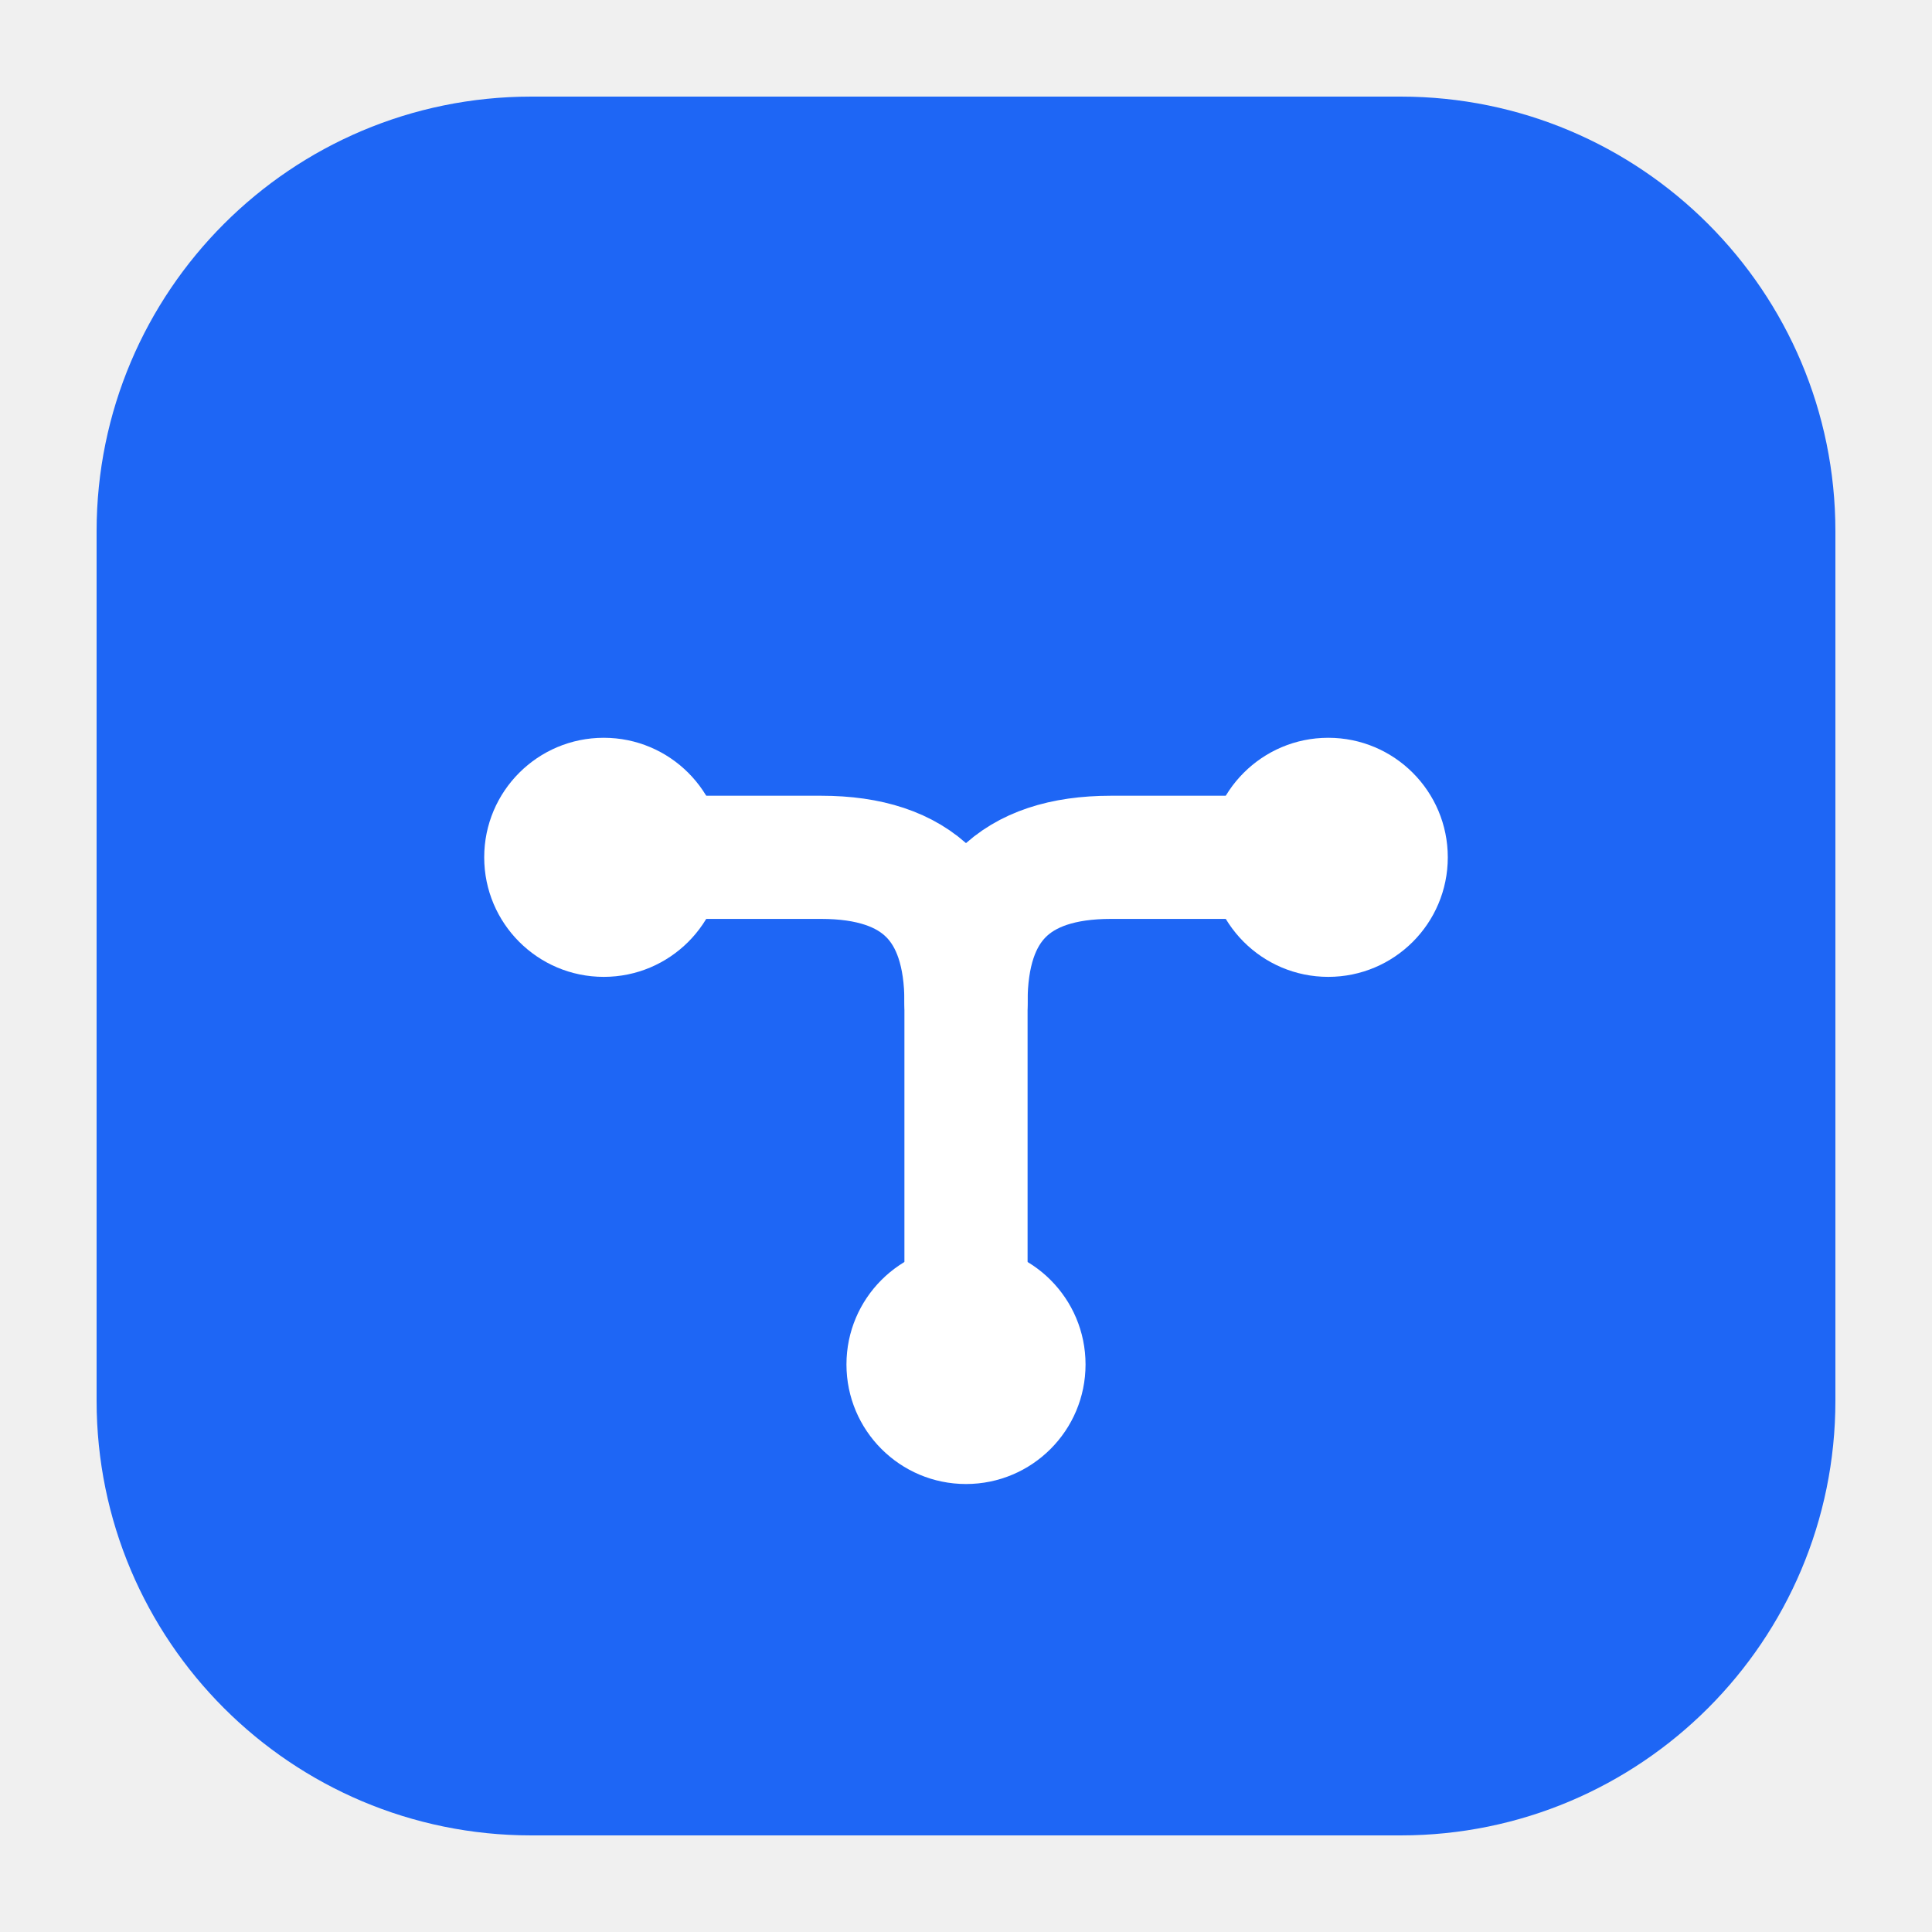
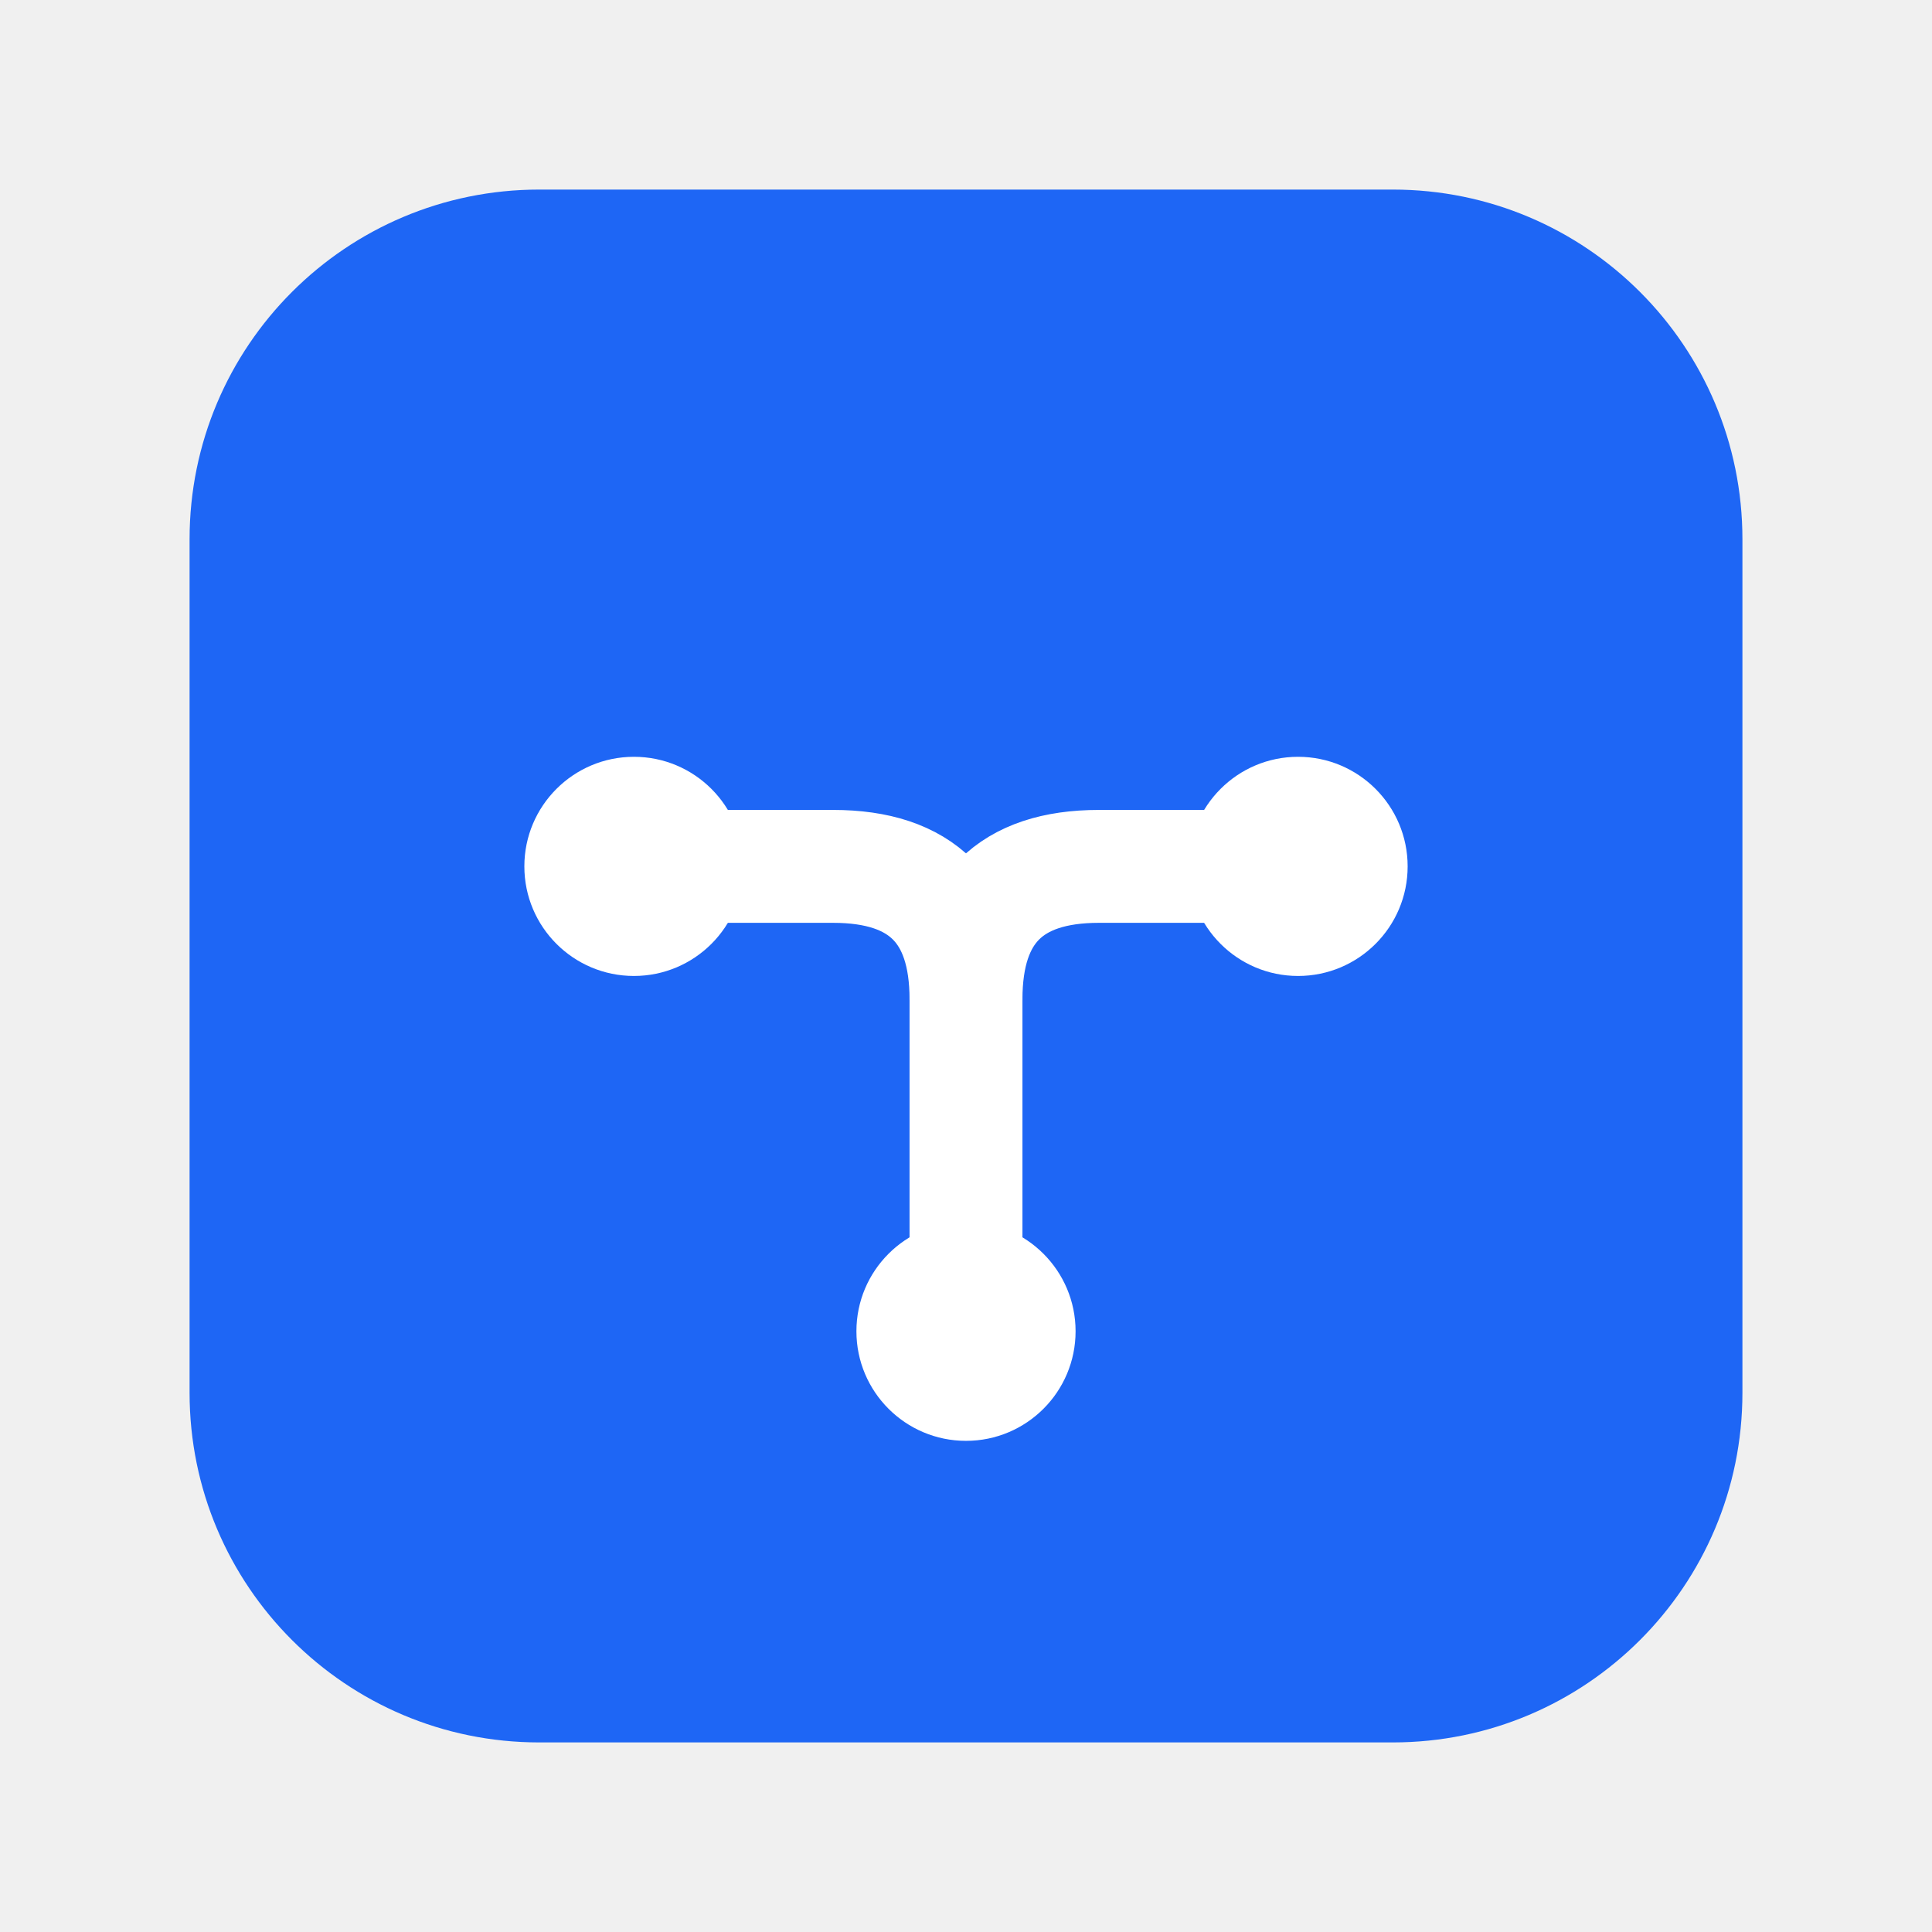
<svg xmlns="http://www.w3.org/2000/svg" width="512" height="512" viewBox="0 0 32 32">
-   <rect x="1.6" y="1.6" width="28.8" height="28.8" rx="7.2" fill="#1E66F5" />
-   <g transform="translate(6.4,6.4) scale(0.6)">
+   <rect x="3.14" y="3.14" width="25.72" height="25.72" rx="5.79" fill="#1E66F5" />
+   <g transform="translate(7.2,7.2) scale(0.55)">
    <path d="M16 27 L16 17 Q16 13 12 13 L7 13" fill="none" stroke="#FFFFFF" stroke-width="3.4" stroke-linecap="round" />
    <path d="M16 17 Q16 13 20 13 L25 13" fill="none" stroke="#FFFFFF" stroke-width="3.4" stroke-linecap="round" />
    <circle cx="16" cy="27" r="3.3" fill="#FFFFFF" />
    <circle cx="6" cy="13" r="3.3" fill="#FFFFFF" />
    <circle cx="26" cy="13" r="3.3" fill="#FFFFFF" />
  </g>
</svg>
